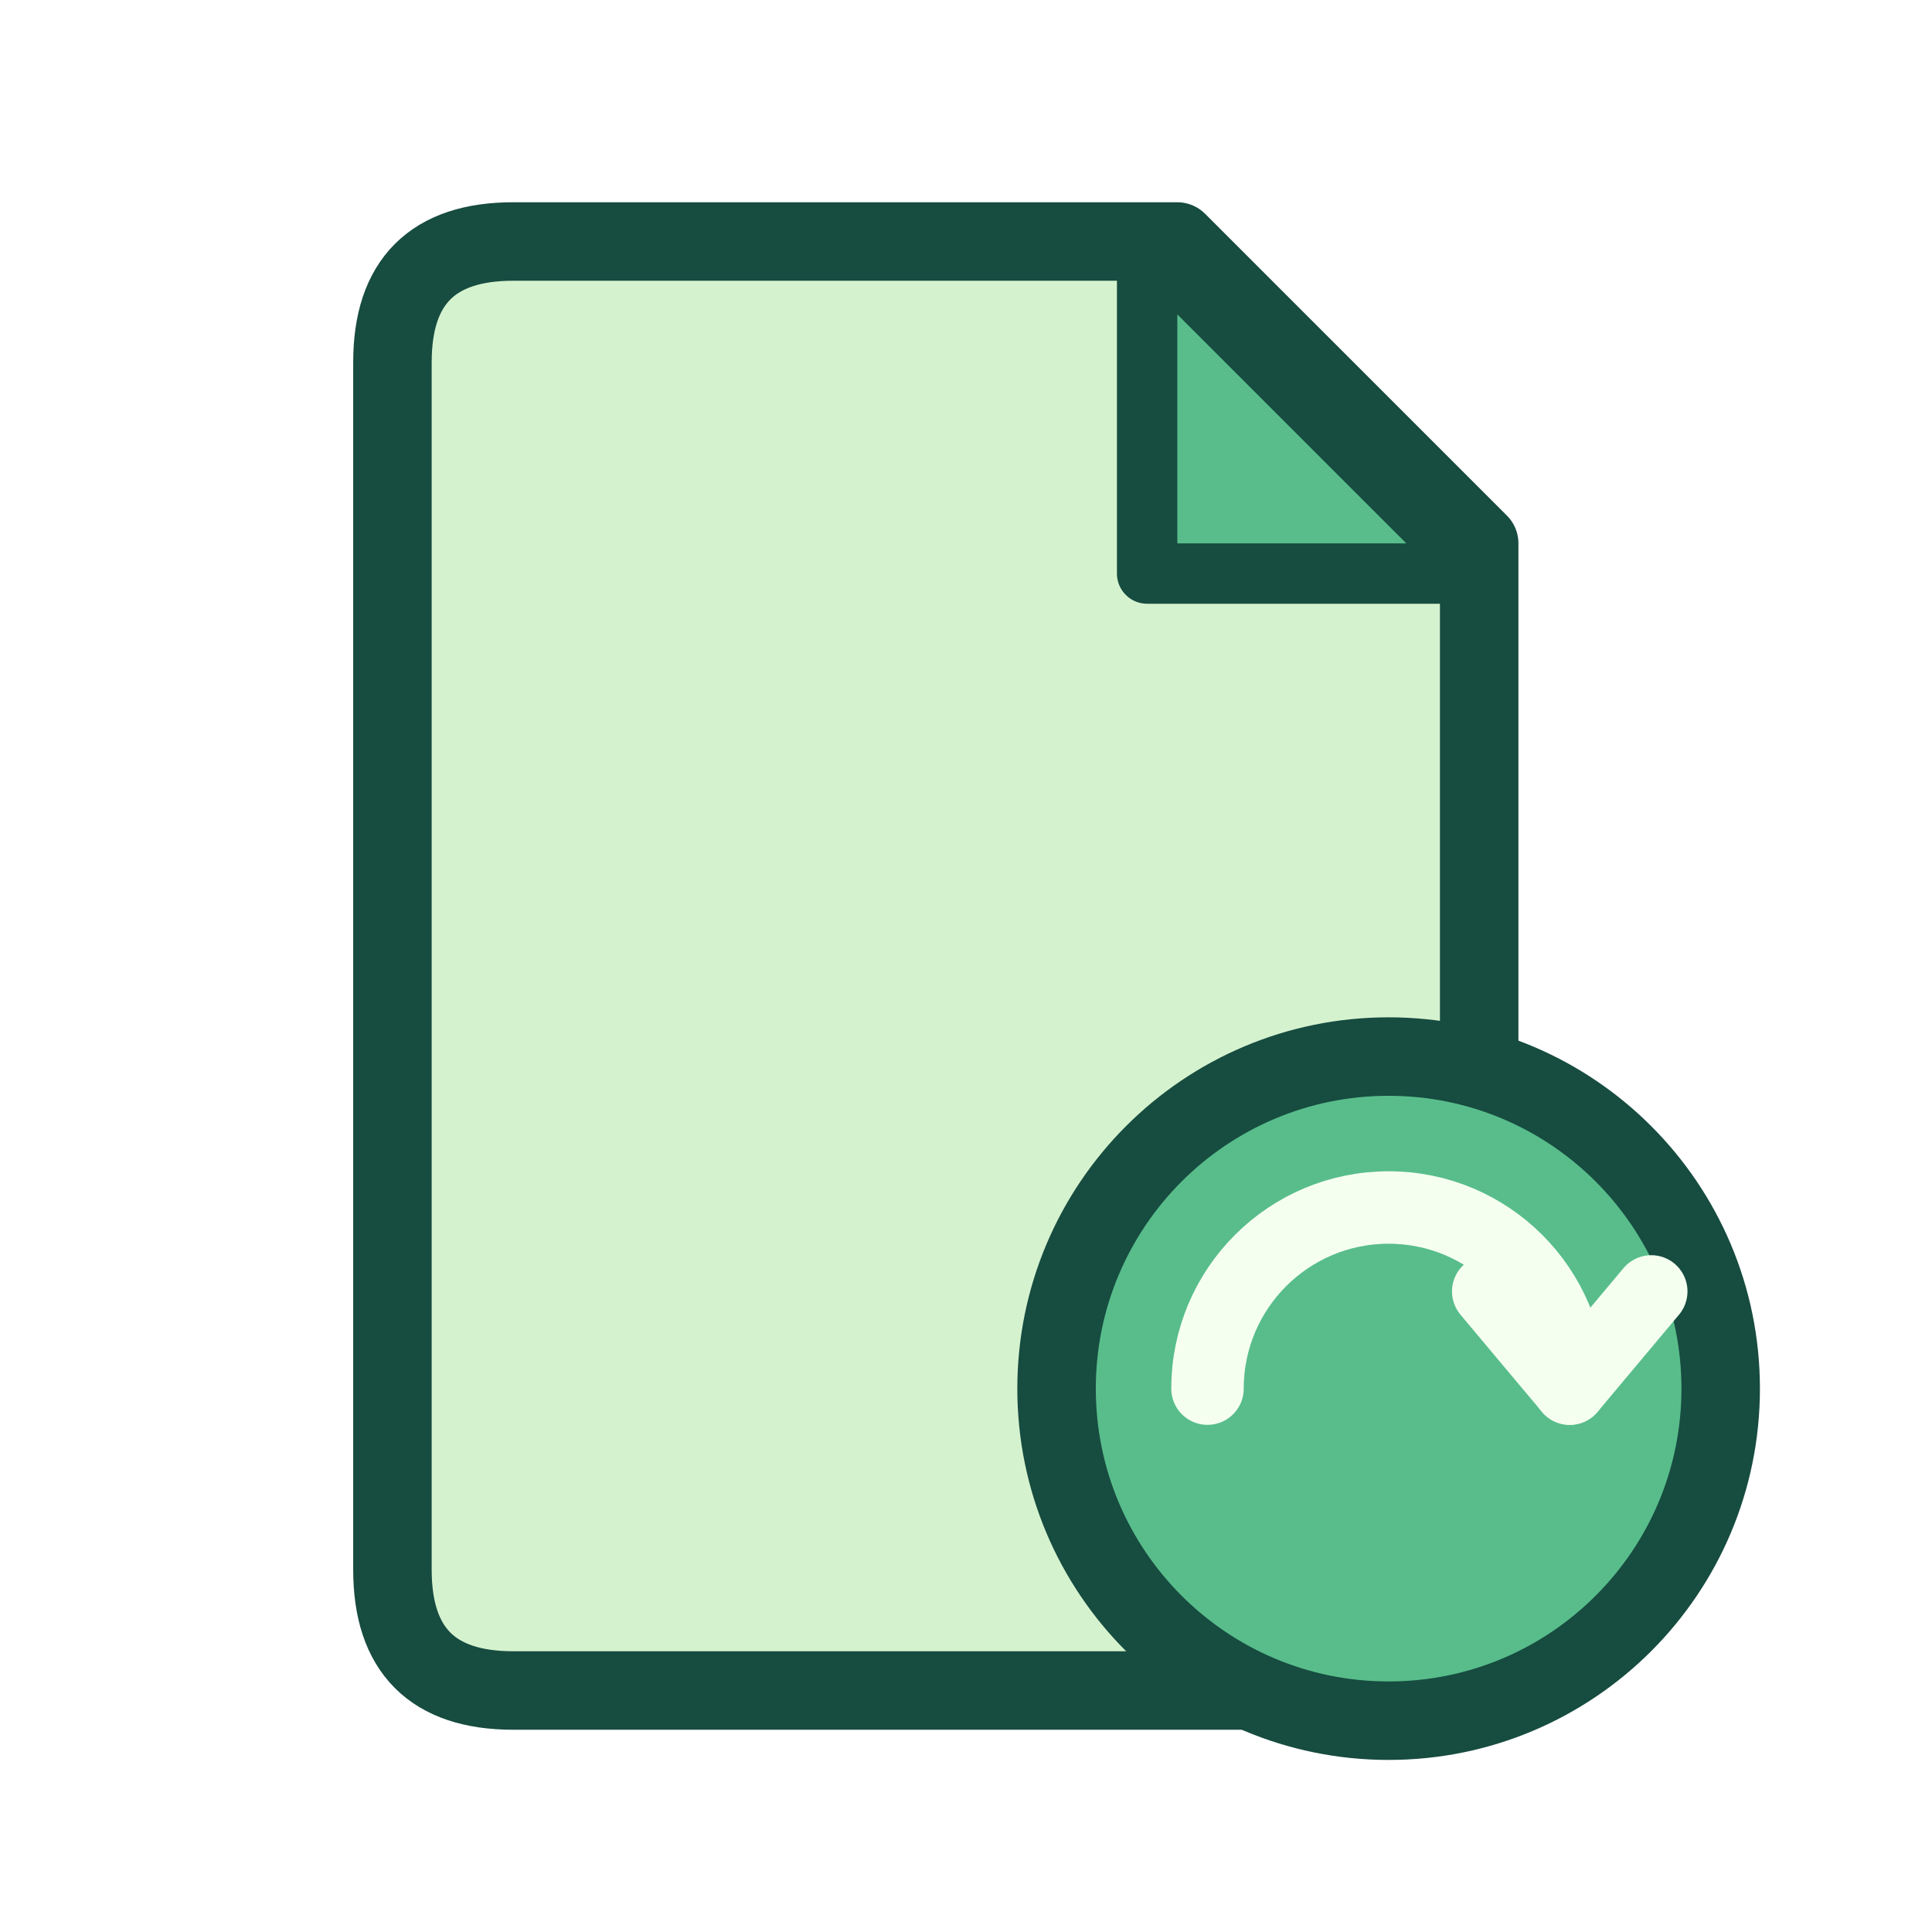
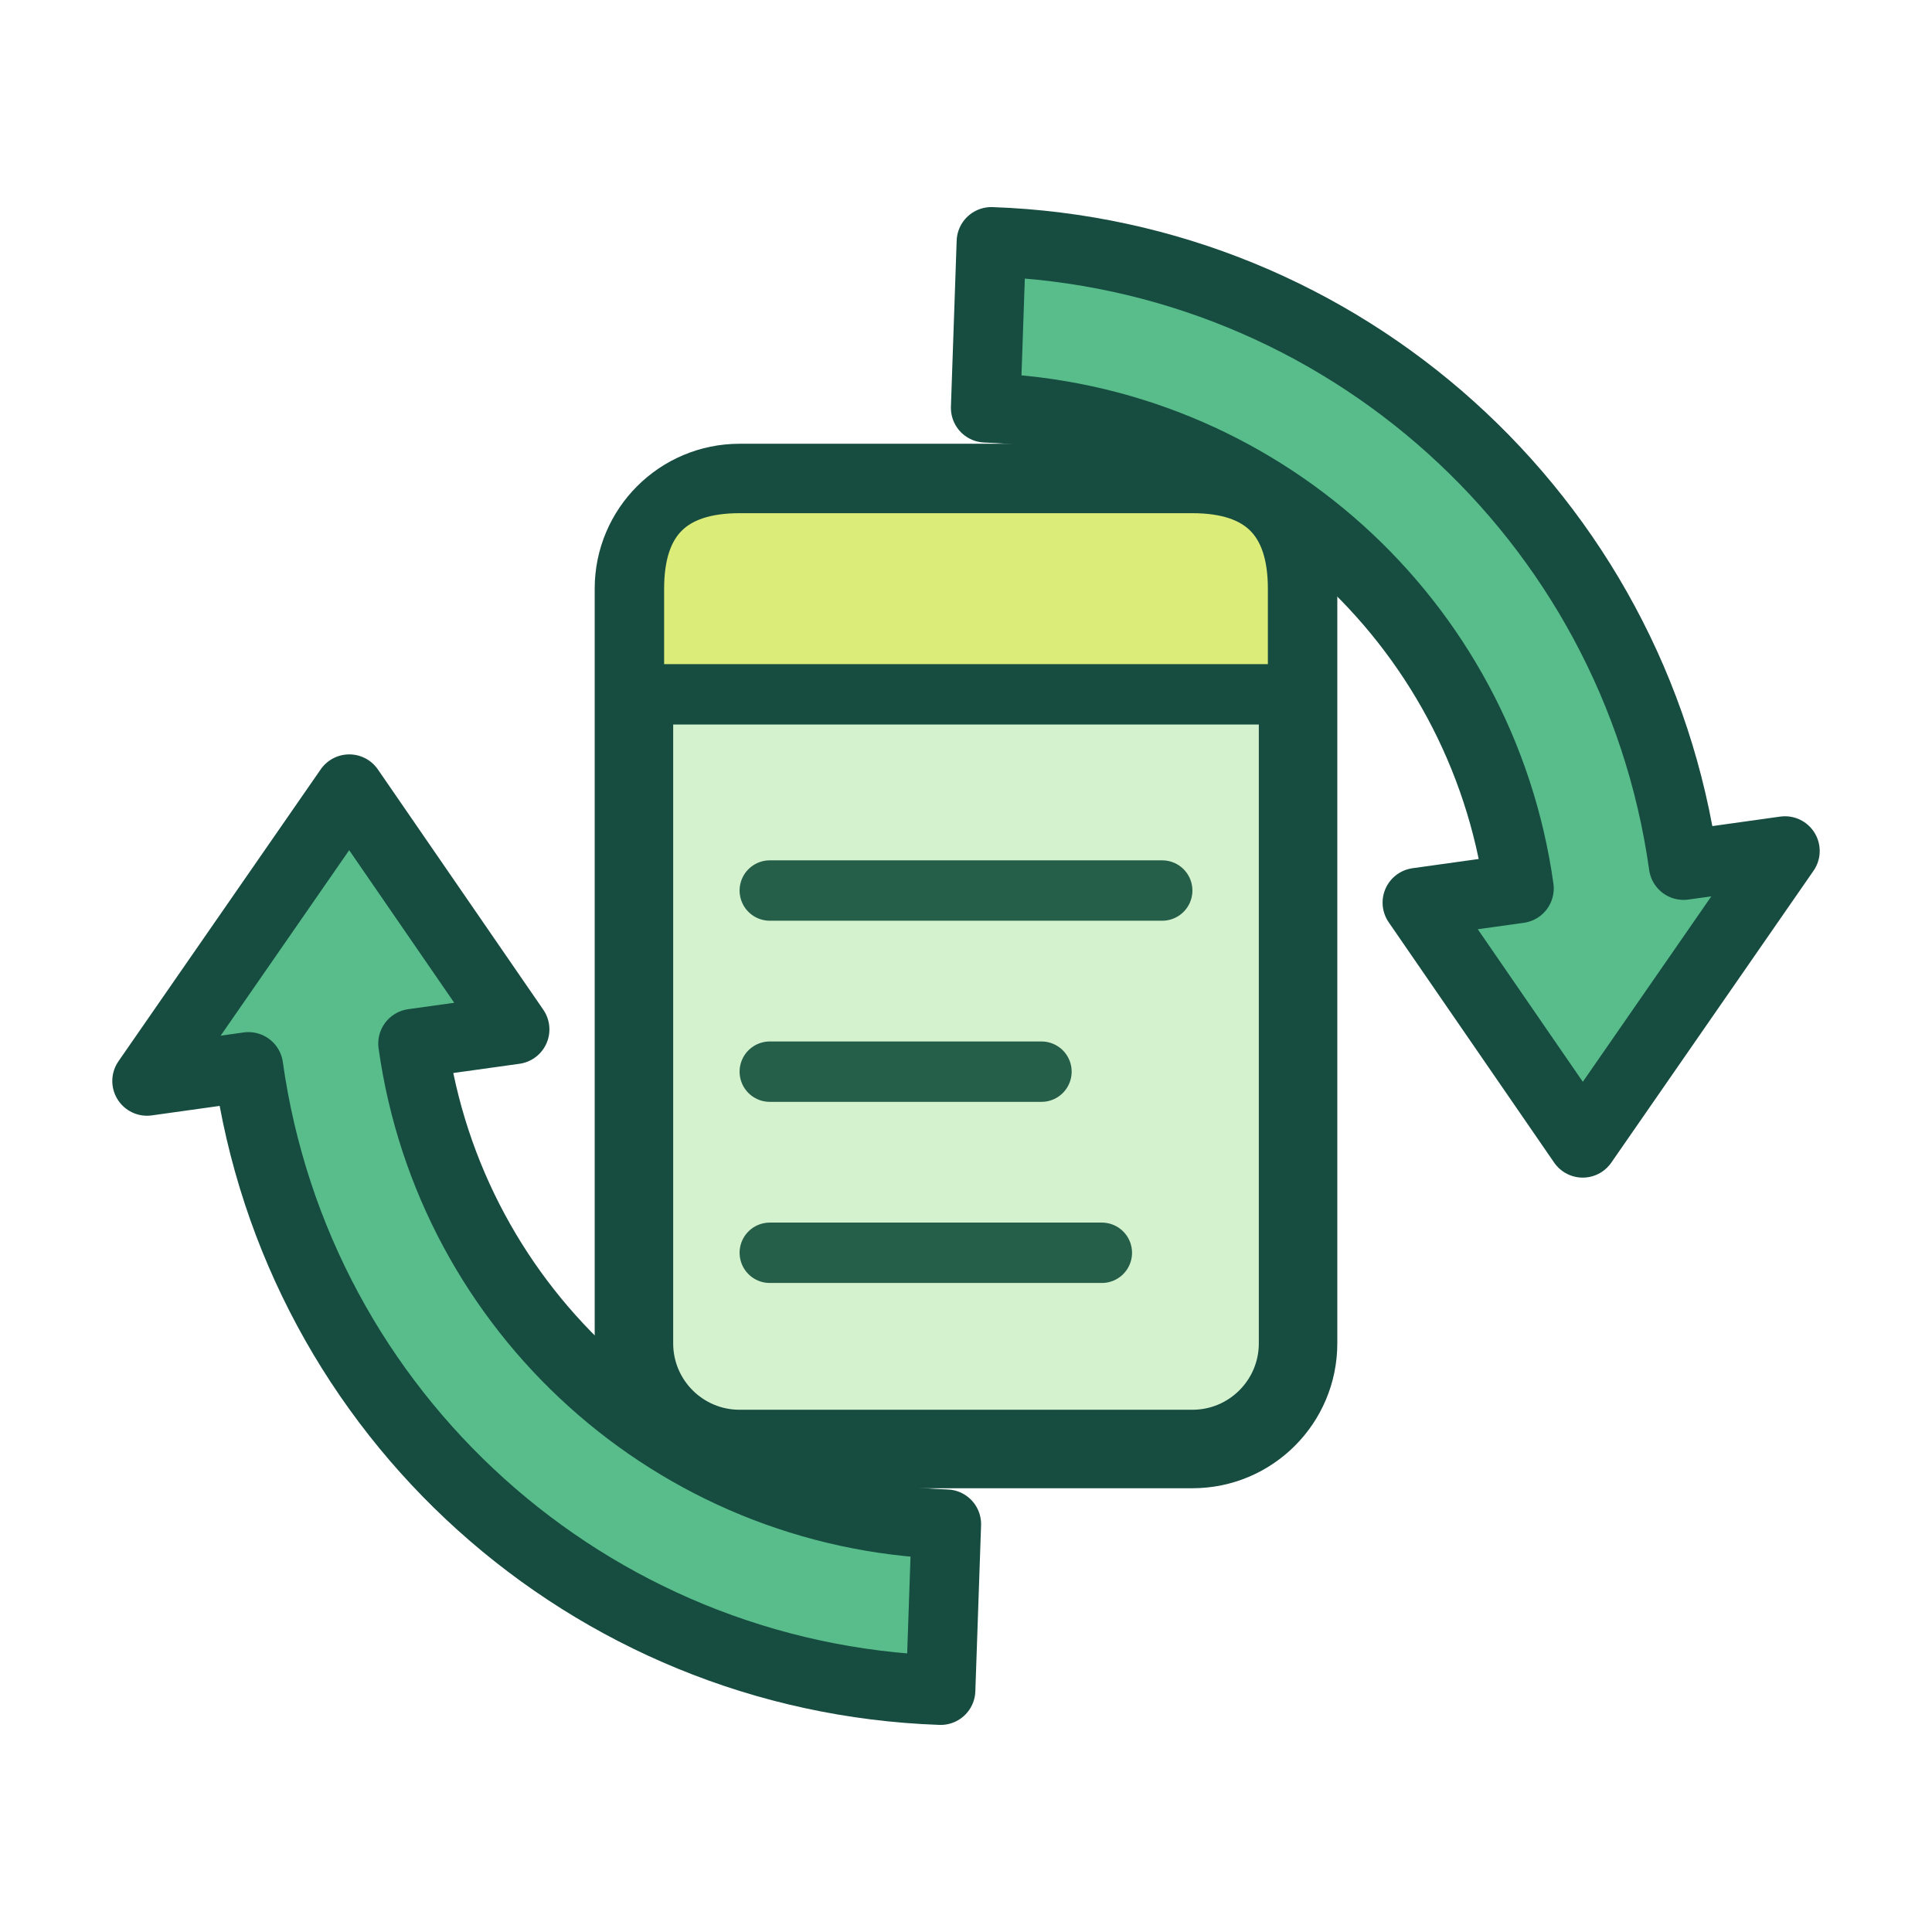
<svg xmlns="http://www.w3.org/2000/svg" width="64" height="64" viewBox="0 0 64 64">
  <g stroke-linecap="round" stroke-linejoin="round">
-     <path d="M17 8h22l10 10v34q0 4-4 4H17q-4 0-4-4V12q0-4 4-4Z" fill="#d5f2cf" stroke="#174c40" stroke-width="2.6" />
-     <path d="M38 8v11h11Z" fill="#58bd8b" stroke="#174c40" stroke-width="2" />
-     <circle cx="46" cy="46" r="11" fill="#58bd8b" stroke="#174c40" stroke-width="2.6" />
-     <path d="M40.00 46.00A6 6 0 0 1 52.00 46.00" fill="none" stroke="#f5fff0" stroke-width="2.4" />
-     <path d="M54.70 42.78L52.00 46.00L49.30 42.78" fill="none" stroke="#f5fff0" stroke-width="2.4" />
+     <rect x="21" y="16" width="22" height="32" rx="3.5" fill="#d5f2cf" stroke="#174c40" stroke-width="2.6" />
+     <path d="M21 19.5q0-3.5 3.5-3.5h15q3.5 0 3.5 3.5v3.5H21Z" fill="#dbec79" stroke="#174c40" stroke-width="2.0" />
+     <path d="M25.5 29.5h13m-13 6h9m-9 6h11" fill="none" stroke="#255e49" stroke-width="2.0" />
+     <path d="M32.84 8.01A24 24 0 0 1 55.77 28.66L59.13 28.19L52.43 37.86L46.95 29.90L50.32 29.43A18.5 18.5 0 0 0 32.65 13.51Z" fill="#58bd8b" stroke="#174c40" stroke-width="2.3" />
+     <path d="M31.16 55.99A24 24 0 0 1 8.23 35.34L4.87 35.81L11.57 26.14L17.05 34.10L13.68 34.57A18.5 18.5 0 0 0 31.35 50.49Z" fill="#58bd8b" stroke="#174c40" stroke-width="2.3" />
  </g>
</svg>
